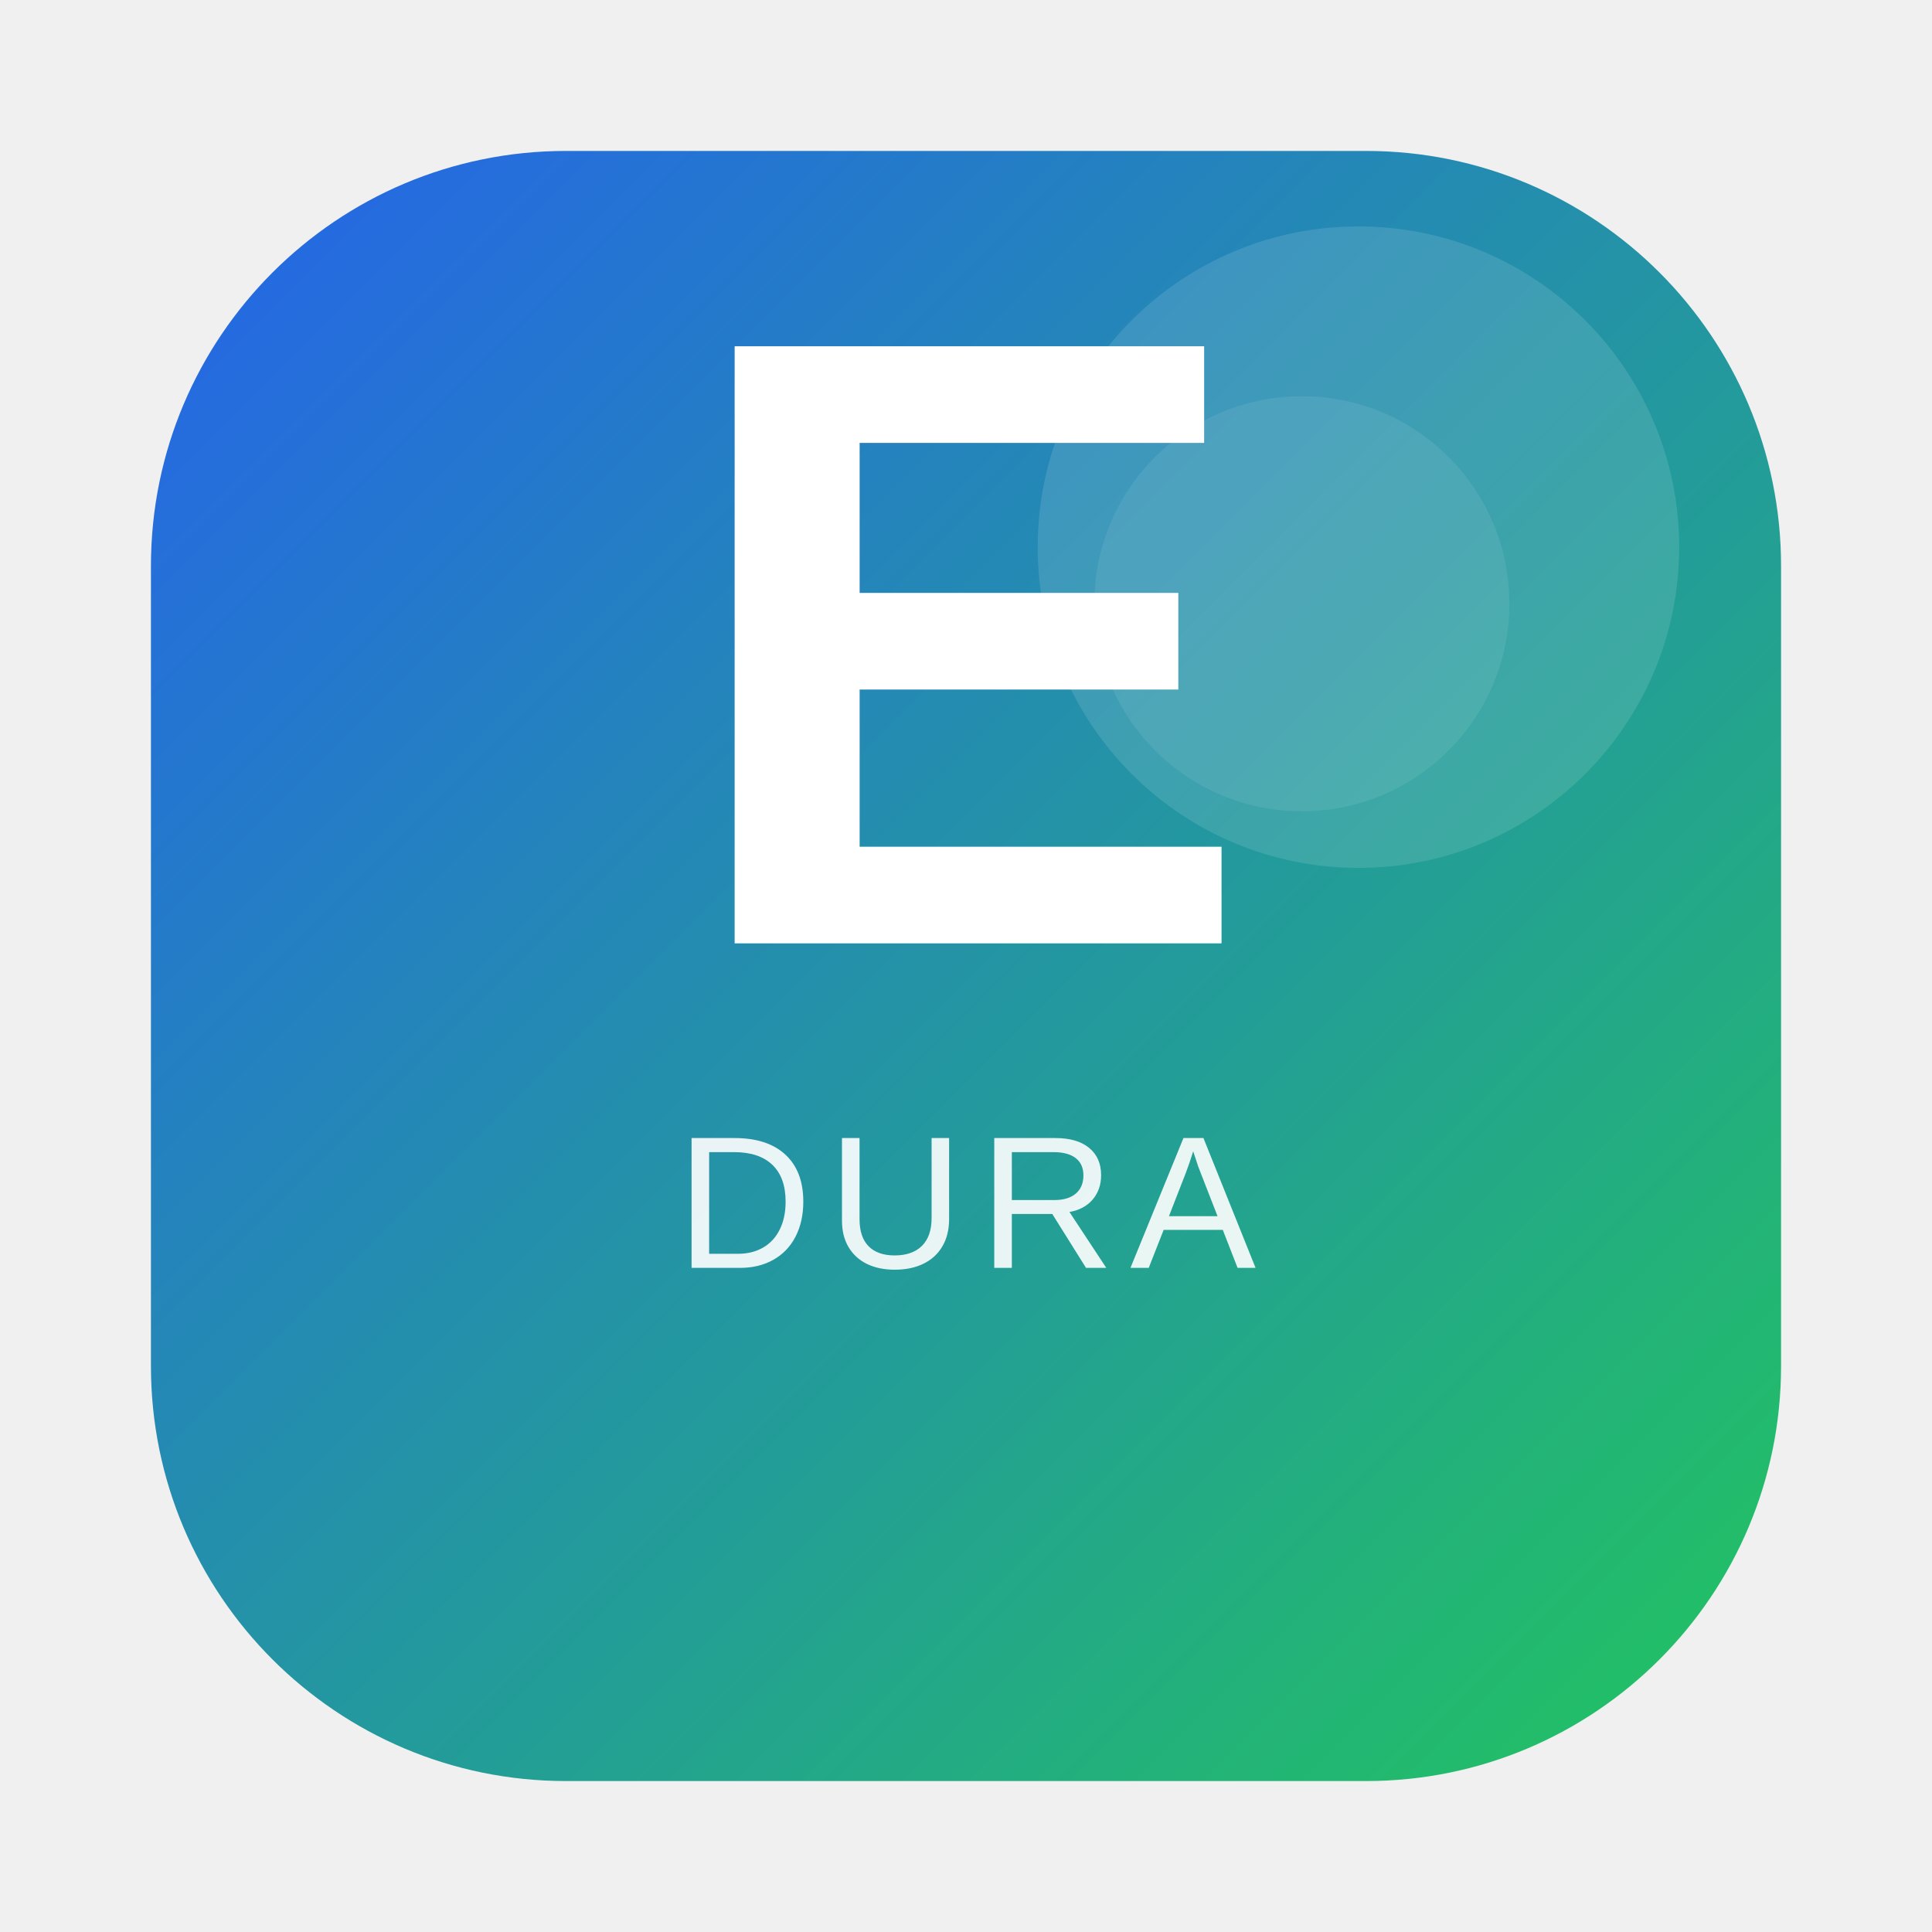
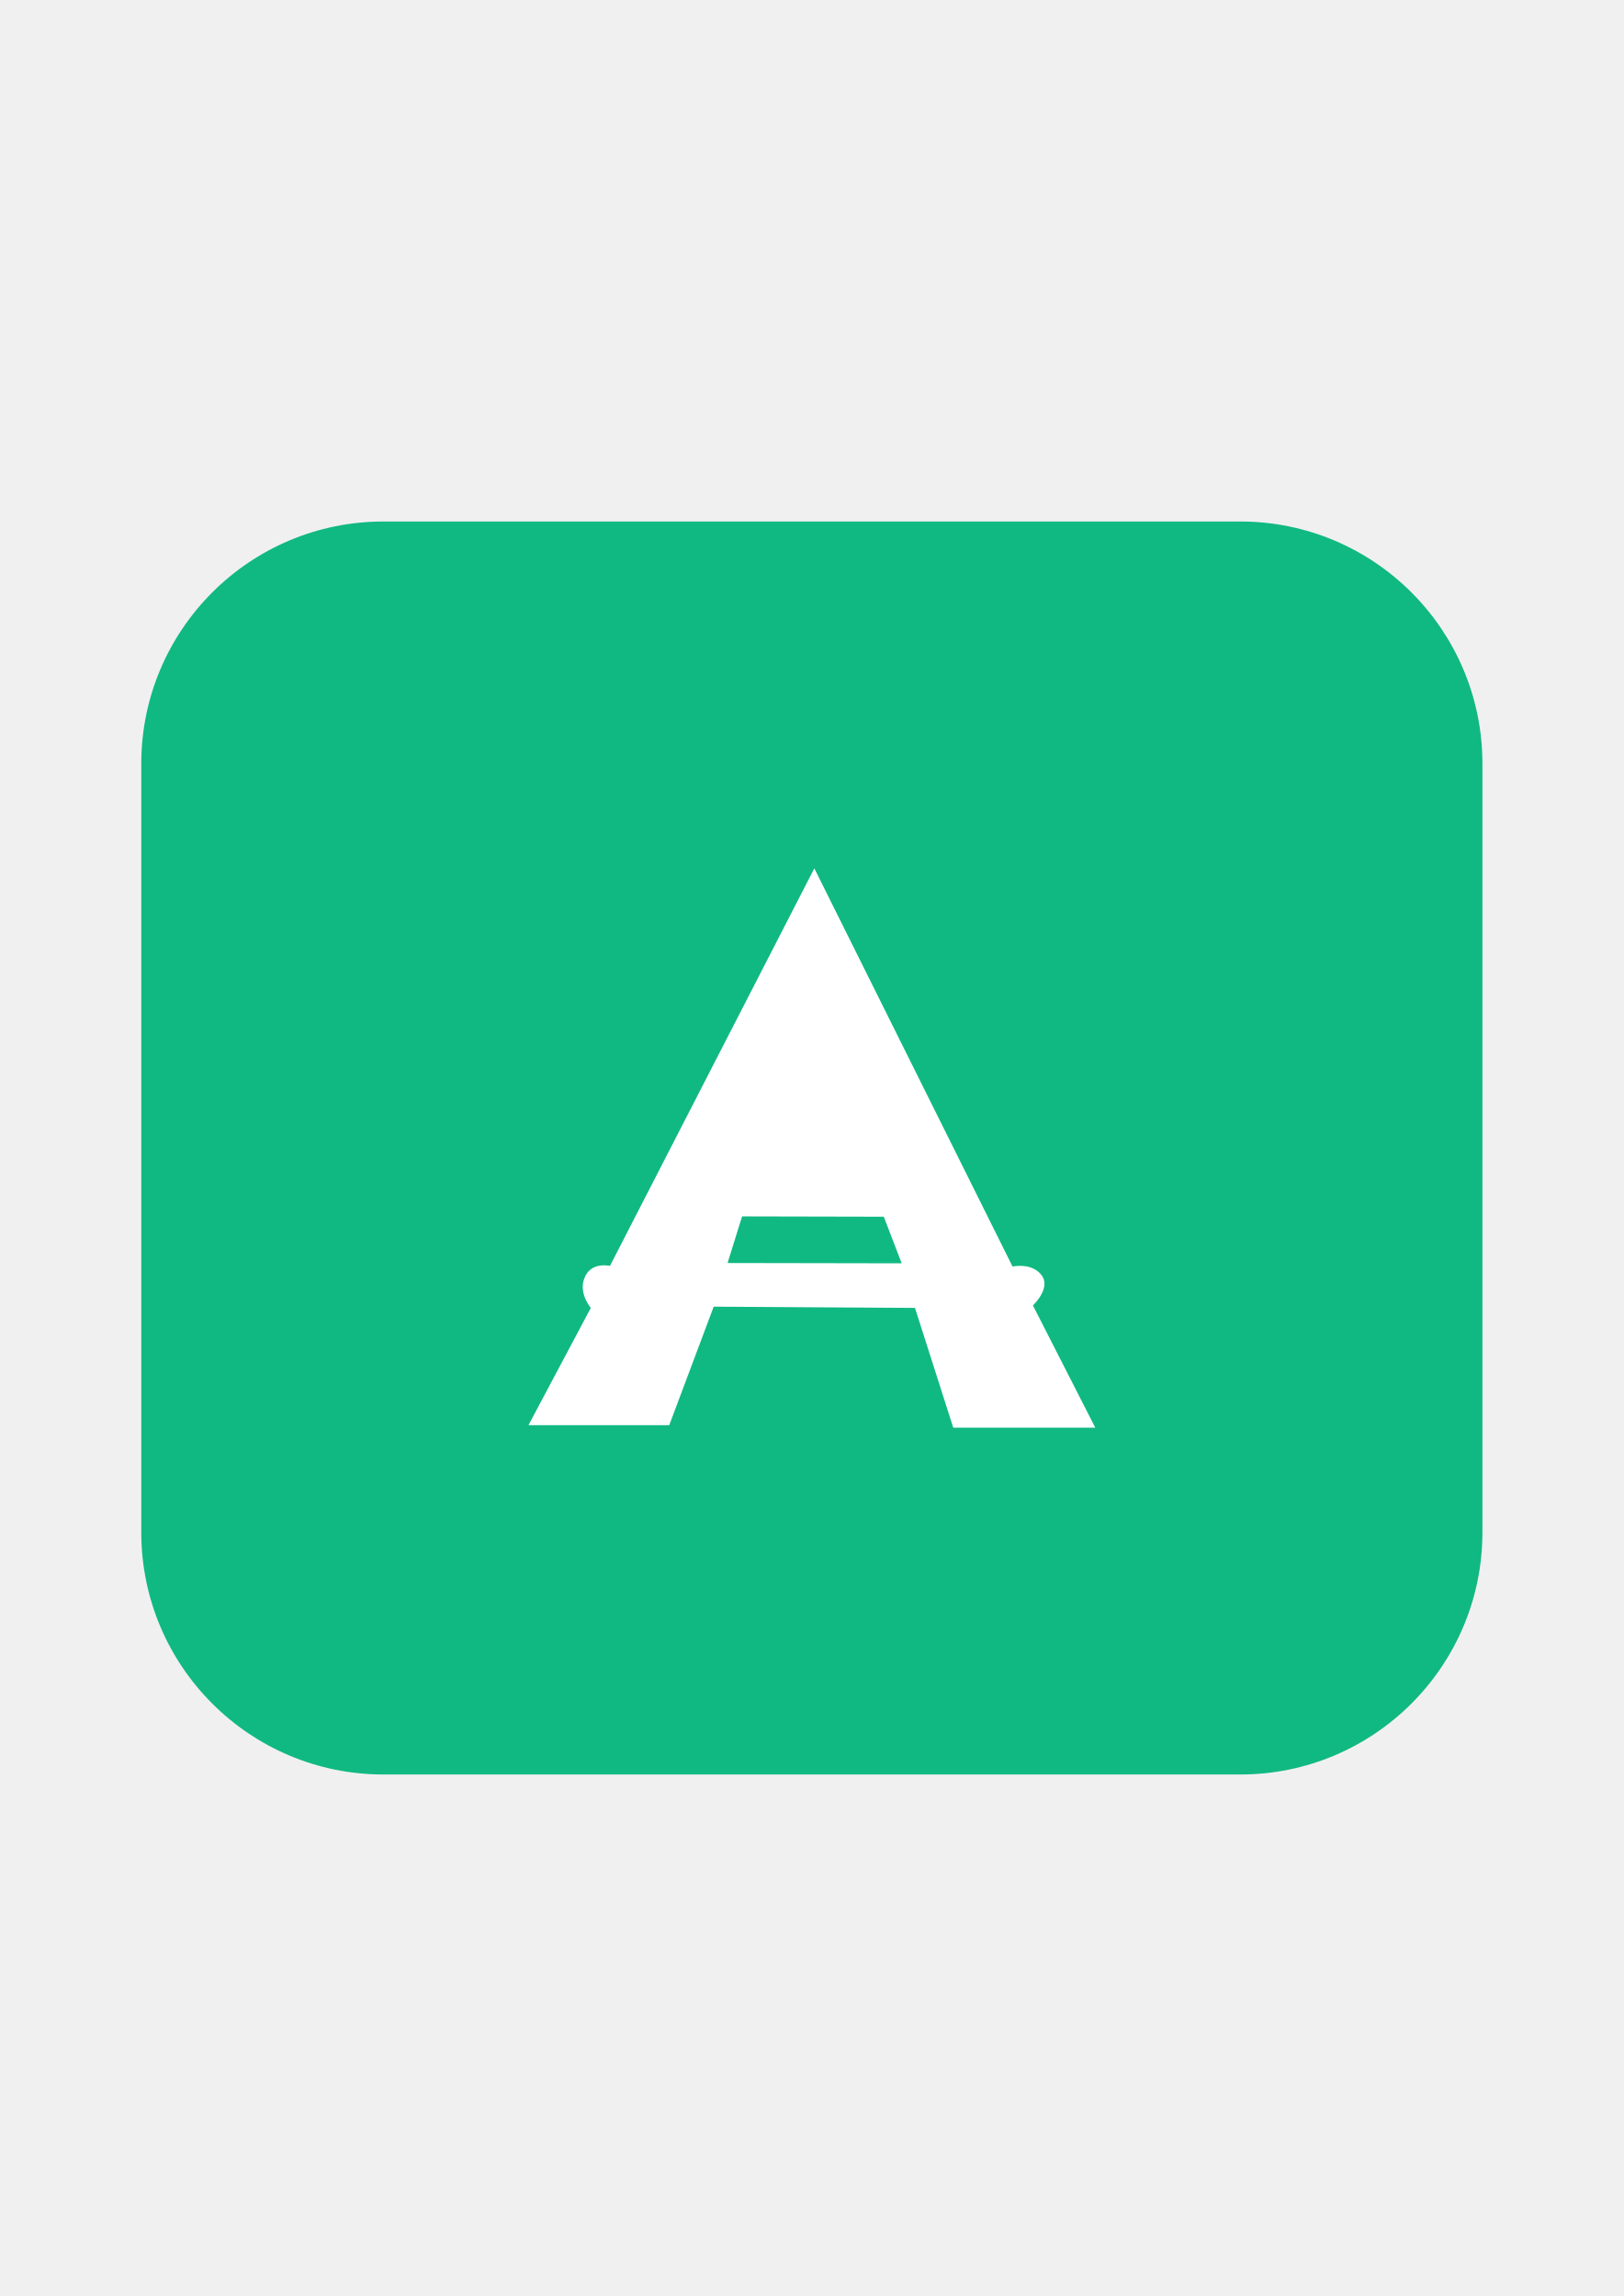
- <svg xmlns="http://www.w3.org/2000/svg" width="512" height="512" viewBox="0 0 512 512">
-   <defs>
-     <linearGradient id="g" x1="0" y1="0" x2="1" y2="1">
-       <stop offset="0%" stop-color="#2563eb" />
-       <stop offset="100%" stop-color="#22c55e" />
-     </linearGradient>
-   </defs>
-   <rect x="40" y="40" width="432" height="432" rx="110" fill="url(#g)" />
-   <circle cx="360" cy="145" r="85" fill="white" opacity="0.12" />
-   <circle cx="345" cy="160" r="55" fill="white" opacity="0.08" />
-   <text x="256" y="250" text-anchor="middle" font-size="230" font-family="Arial, Helvetica, sans-serif" font-weight="700" fill="white">E</text>
-   <text x="256" y="336" text-anchor="middle" font-size="50" letter-spacing="4" font-family="Arial, Helvetica, sans-serif" fill="white" opacity="0.9">DURA</text>
+ <svg xmlns="http://www.w3.org/2000/svg" width="210mm" height="297mm" viewBox="0 0 210 297" version="1.1" id="svg1" xml:space="preserve">
+   <defs id="defs1" />
+   <g id="layer1">
+     <rect style="fill:#10b981;fill-opacity:1;stroke-width:1.525;stroke-linecap:square;stroke-linejoin:bevel" id="rect4" width="173.456" height="162.082" x="18.272" y="67.459" ry="31.331" />
+     <path d="m 105.32,112.326 -26.432,51.427 c 0,0 -2.204,-0.548 -3.149,1.24 -1.122,2.123 0.674,4.19 0.674,4.19 l -8.065,15.173 h 18.207 l 5.75,-15.332 26.033,0.16 4.951,15.492 h 18.367 l -8.065,-15.812 c 0,0 2.396,-2.236 1.118,-3.913 -1.278,-1.677 -3.753,-1.118 -3.753,-1.118 z m 8.983,45.062 2.316,6.029 -22.519,-0.04 1.877,-6.029 z" style="baseline-shift:baseline;display:inline;overflow:visible;vector-effect:none;fill:#ffffff;stroke-width:0.79;stroke-linecap:square;stroke-linejoin:bevel;enable-background:accumulate;stop-color:#000000;stop-opacity:1" id="path4" />
+   </g>
</svg>
